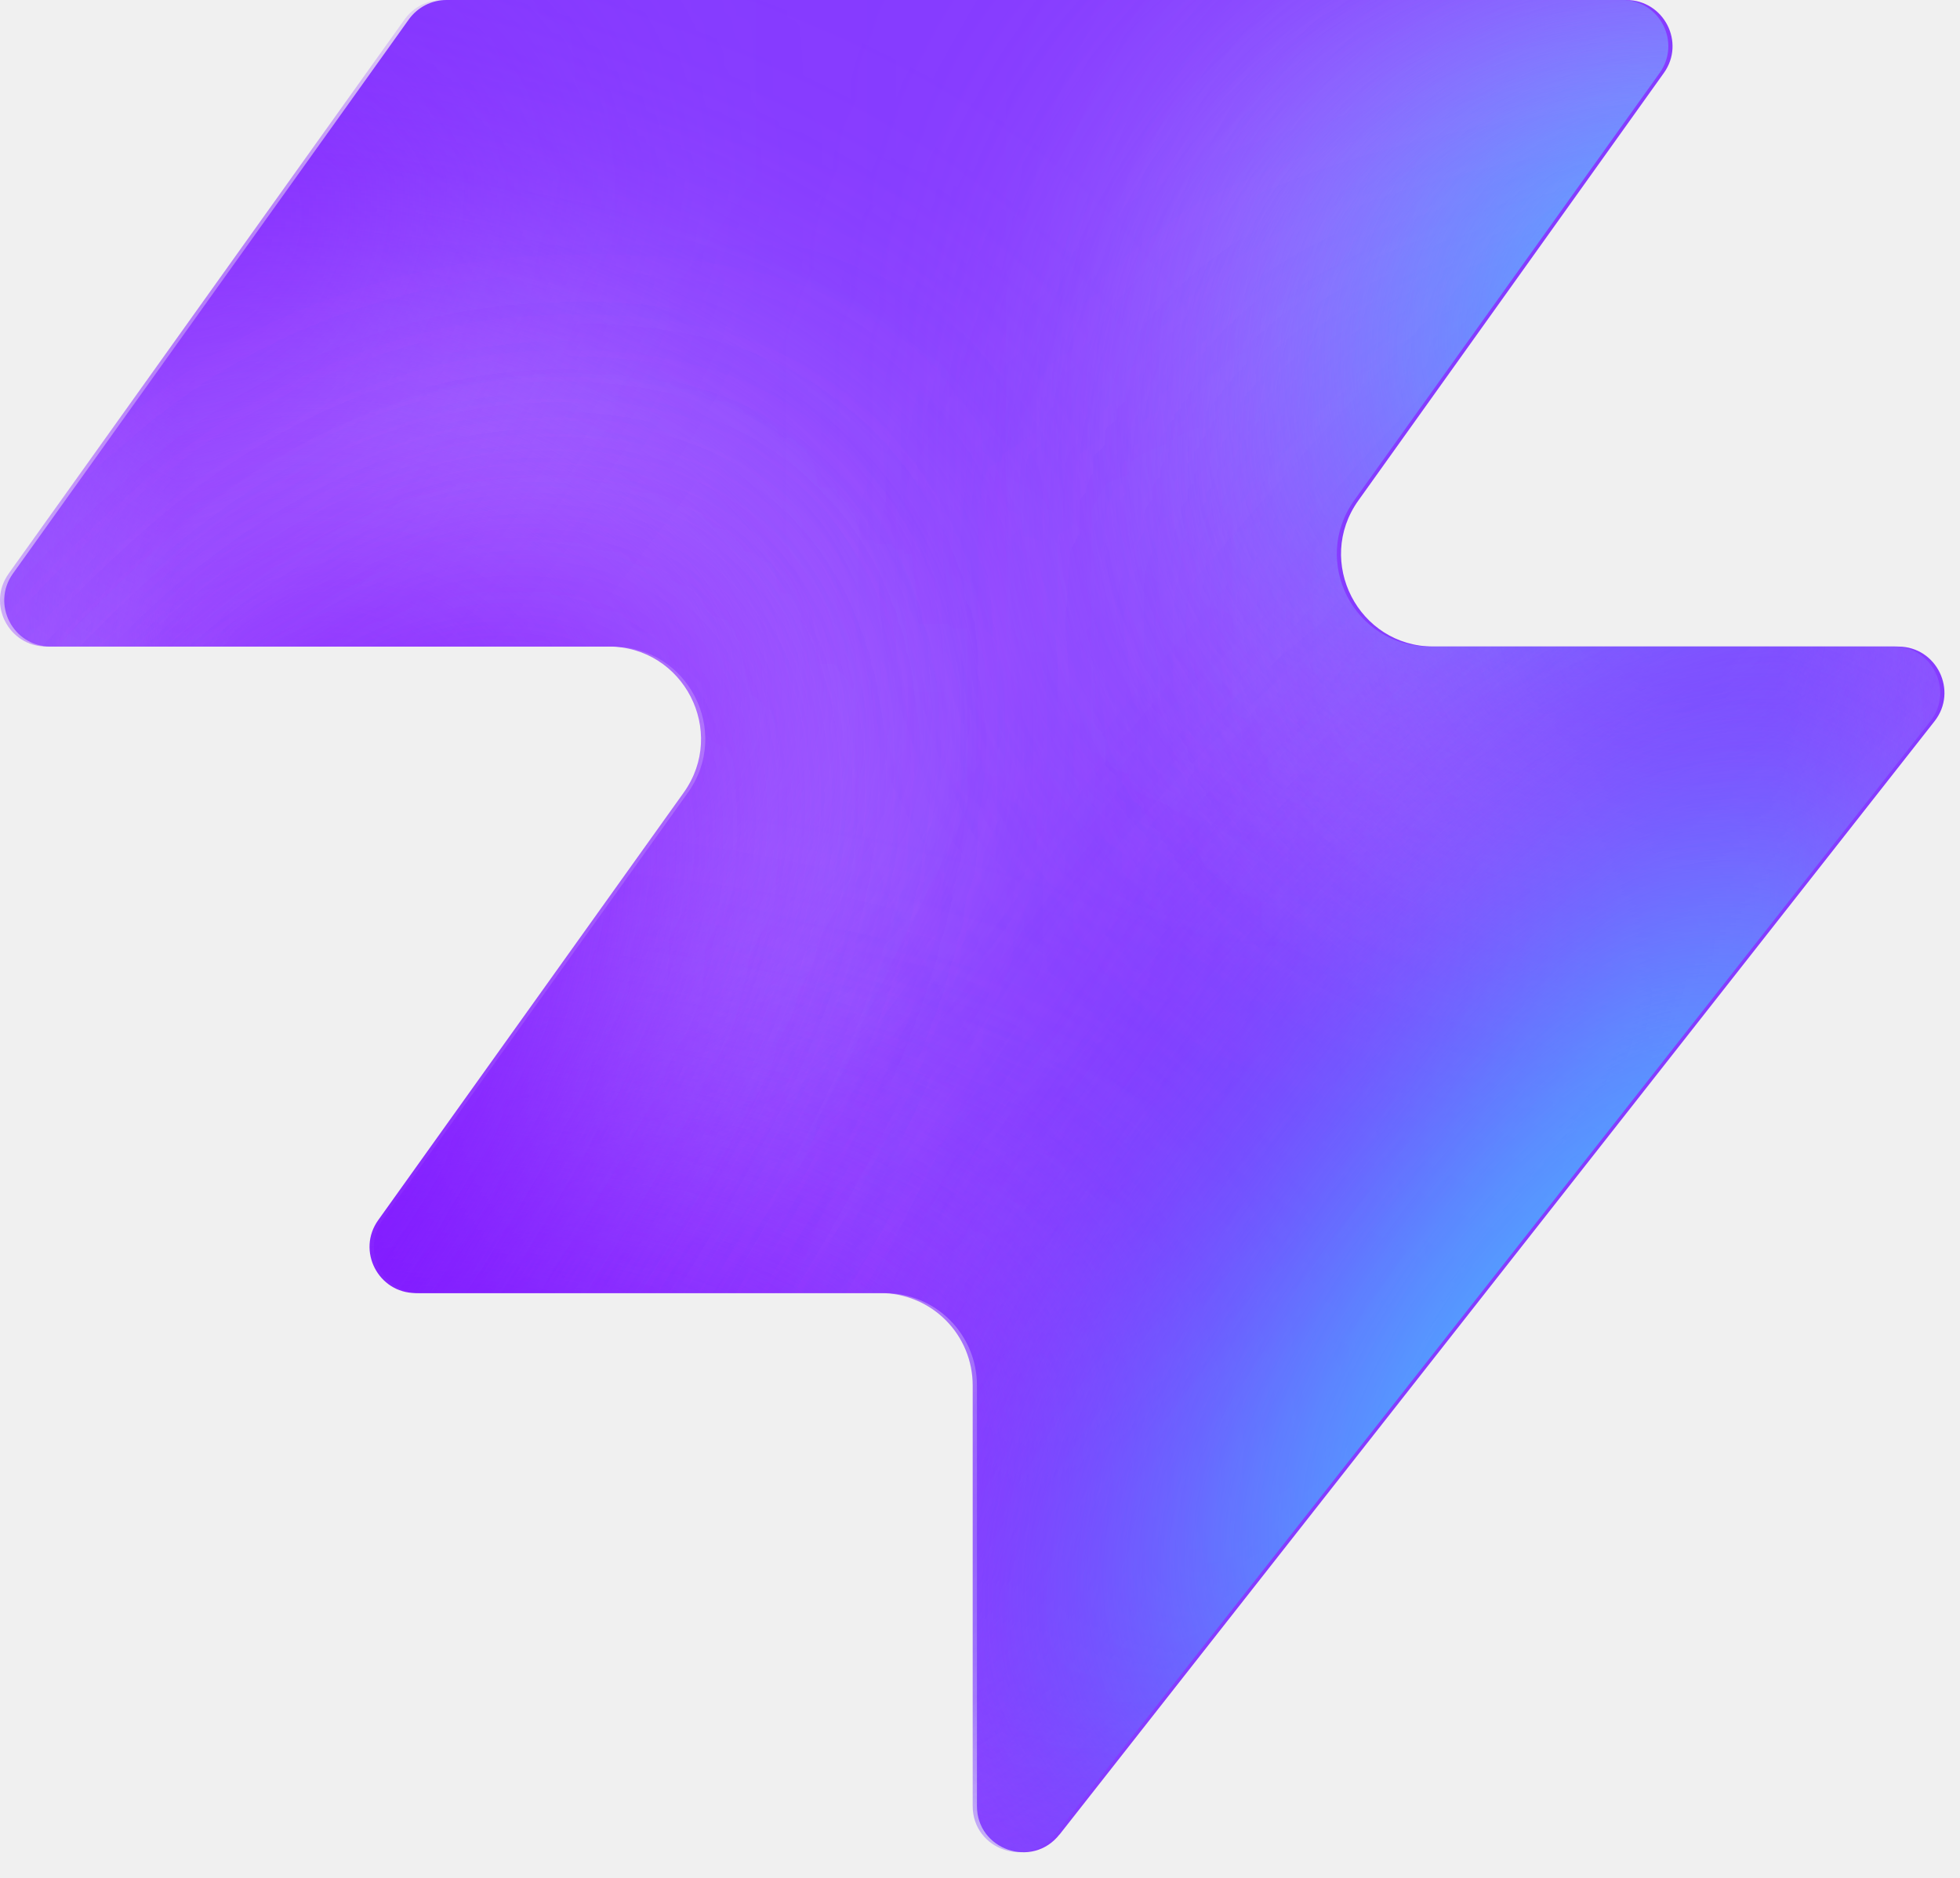
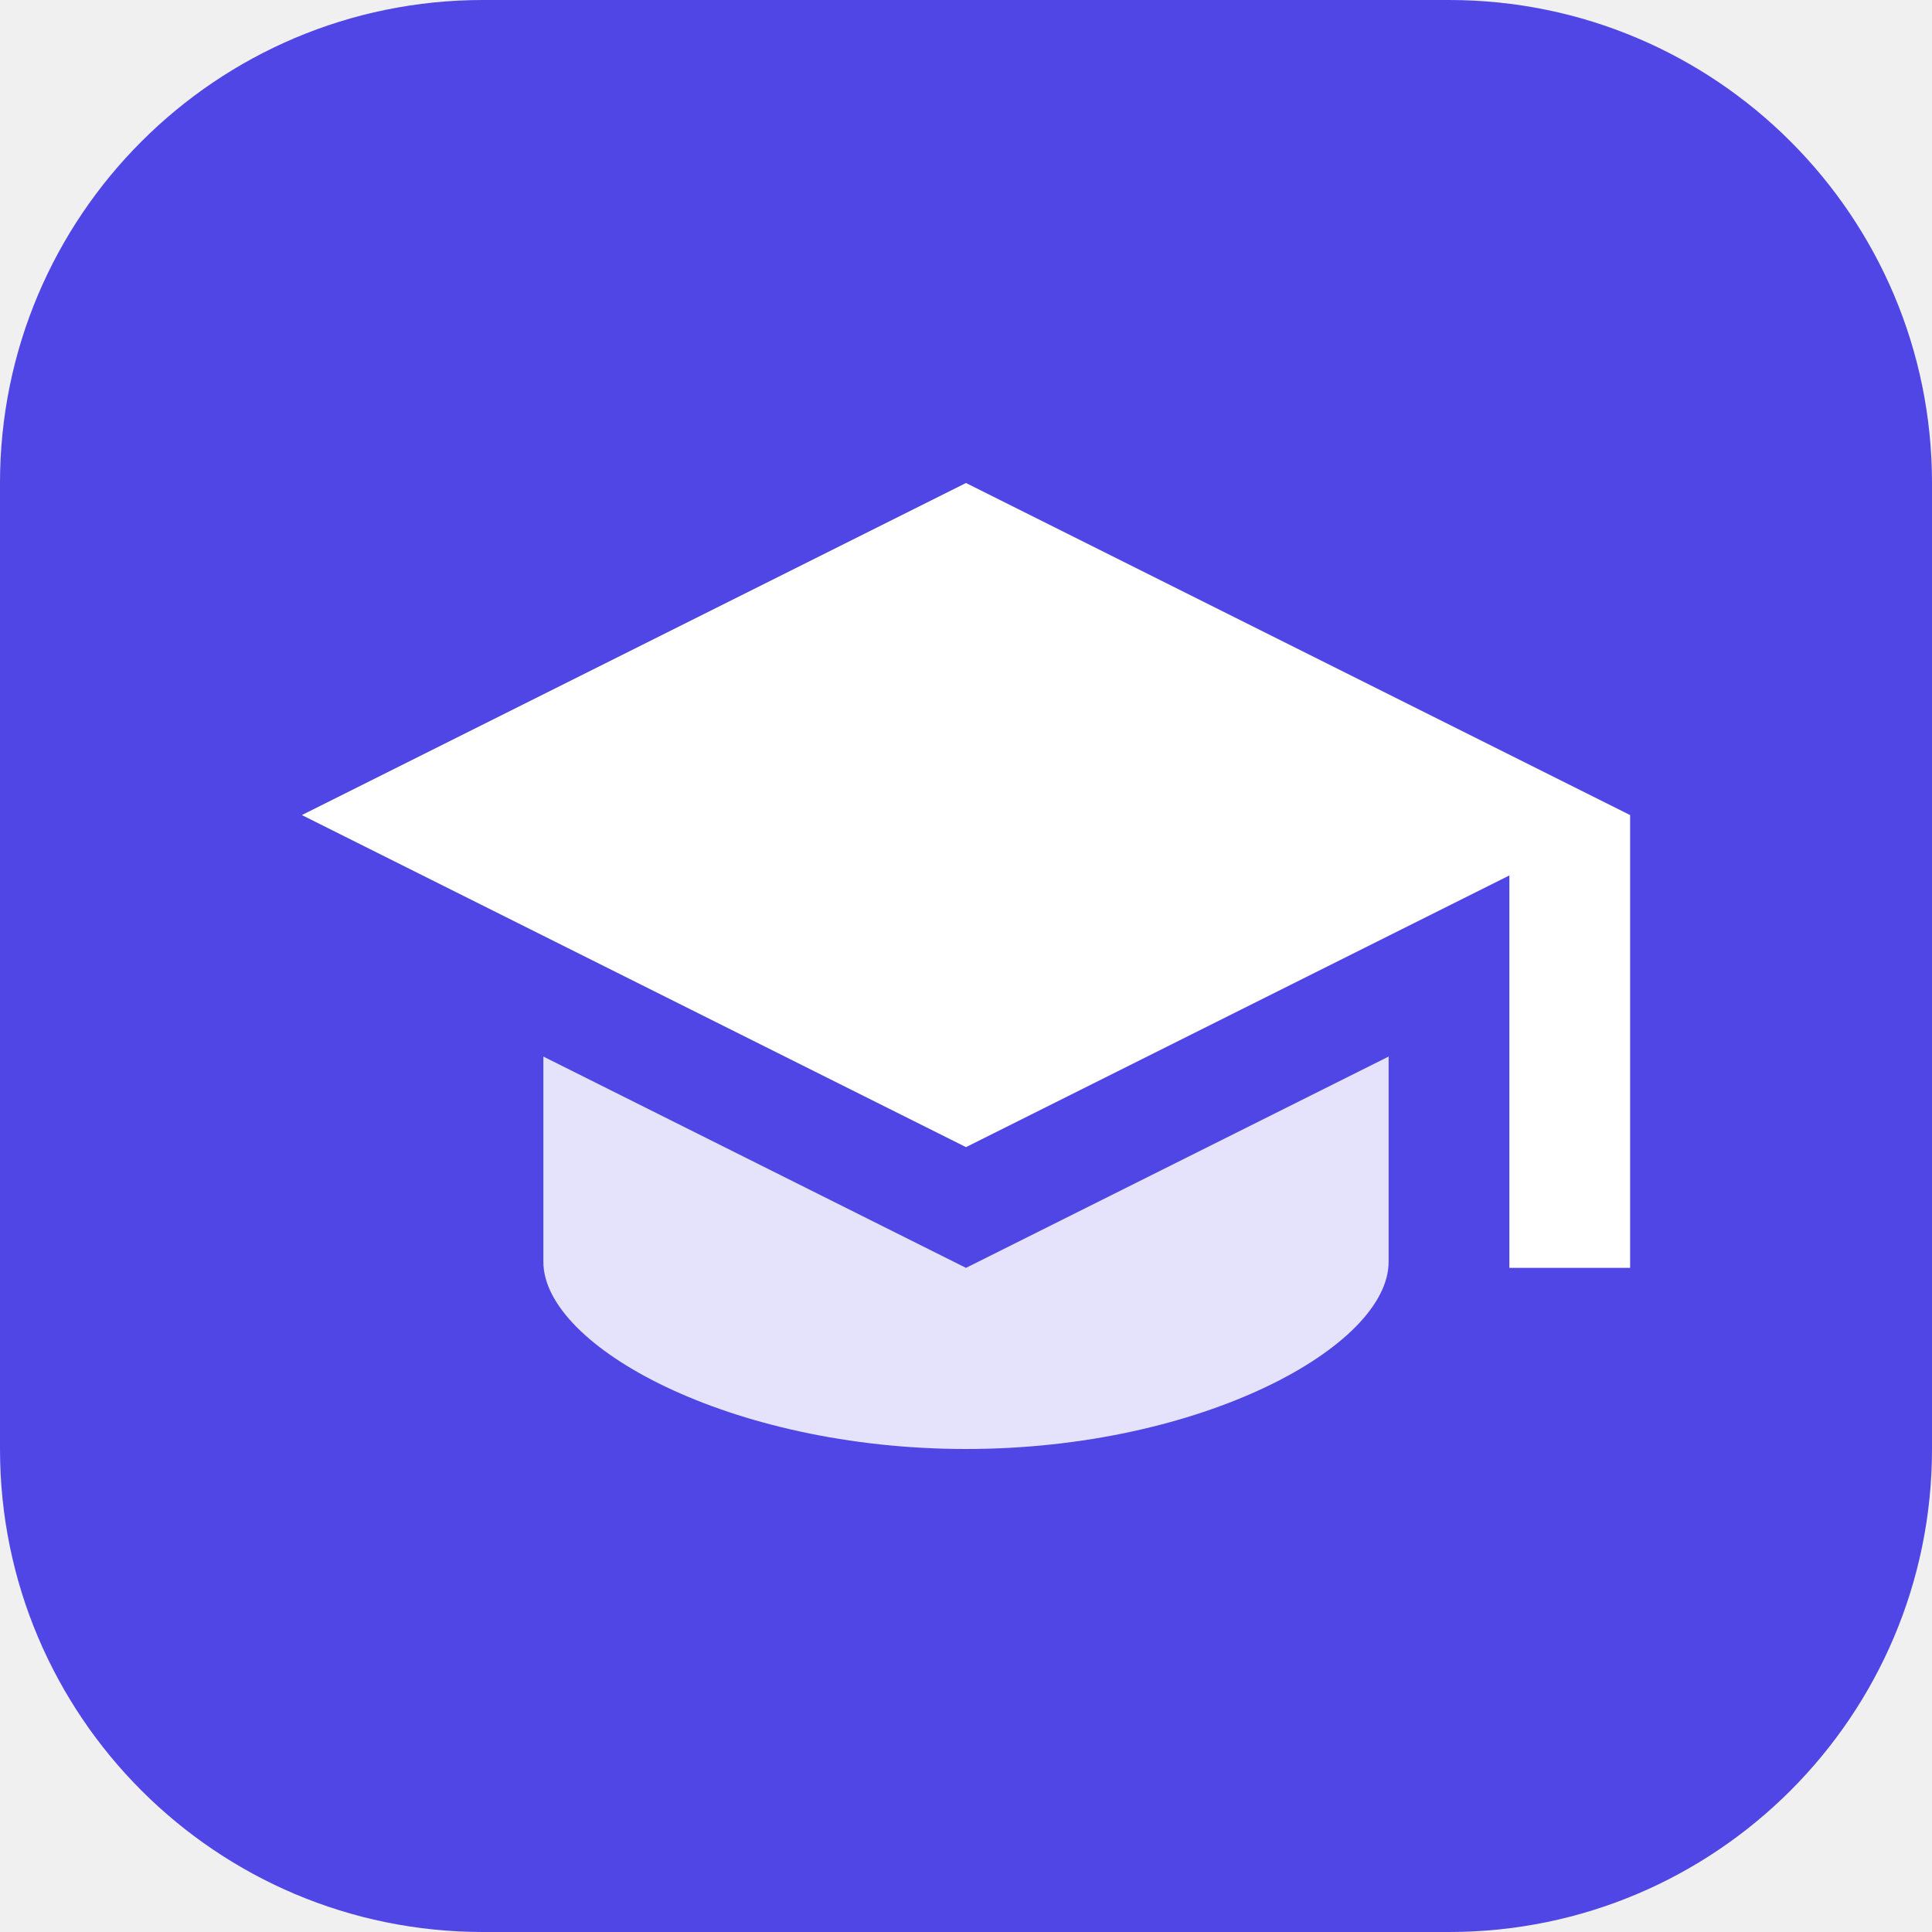
- <svg xmlns="http://www.w3.org/2000/svg" width="48" height="46" fill="none" viewBox="0 0 48 46">
-   <path fill="#863bff" d="M25.946 44.938c-.664.845-2.021.375-2.021-.698V33.937a2.26 2.26 0 0 0-2.262-2.262H10.287c-.92 0-1.456-1.04-.92-1.788l7.48-10.471c1.07-1.497 0-3.578-1.842-3.578H1.237c-.92 0-1.456-1.04-.92-1.788L10.013.474c.214-.297.556-.474.92-.474h28.894c.92 0 1.456 1.04.92 1.788l-7.48 10.471c-1.07 1.498 0 3.579 1.842 3.579h11.377c.943 0 1.473 1.088.89 1.83L25.947 44.94z" style="fill:#863bff;fill:color(display-p3 .525 .23 1);fill-opacity:1" />
-   <mask id="a" width="48" height="46" x="0" y="0" maskUnits="userSpaceOnUse" style="mask-type:alpha">
-     <path fill="#000" d="M25.842 44.938c-.664.844-2.021.375-2.021-.698V33.937a2.26 2.26 0 0 0-2.262-2.262H10.183c-.92 0-1.456-1.04-.92-1.788l7.48-10.471c1.07-1.498 0-3.579-1.842-3.579H1.133c-.92 0-1.456-1.04-.92-1.787L9.91.473c.214-.297.556-.474.92-.474h28.894c.92 0 1.456 1.04.92 1.788l-7.48 10.471c-1.07 1.498 0 3.578 1.842 3.578h11.377c.943 0 1.473 1.088.89 1.832L25.843 44.94z" style="fill:#000;fill-opacity:1" />
-   </mask>
-   <g mask="url(#a)">
-     <g filter="url(#b)">
-       <ellipse cx="5.508" cy="14.704" fill="#ede6ff" rx="5.508" ry="14.704" style="fill:#ede6ff;fill:color(display-p3 .927 .903 1);fill-opacity:1" transform="matrix(.00324 1 1 -.00324 -4.47 31.516)" />
-     </g>
-     <g filter="url(#c)">
-       <ellipse cx="10.399" cy="29.851" fill="#ede6ff" rx="10.399" ry="29.851" style="fill:#ede6ff;fill:color(display-p3 .927 .903 1);fill-opacity:1" transform="matrix(.00324 1 1 -.00324 -39.328 7.883)" />
-     </g>
-     <g filter="url(#d)">
-       <ellipse cx="5.508" cy="30.487" fill="#7e14ff" rx="5.508" ry="30.487" style="fill:#7e14ff;fill:color(display-p3 .492 .077 1);fill-opacity:1" transform="rotate(89.814 -25.913 -14.639)scale(1 -1)" />
-     </g>
-     <g filter="url(#e)">
-       <ellipse cx="5.508" cy="30.599" fill="#7e14ff" rx="5.508" ry="30.599" style="fill:#7e14ff;fill:color(display-p3 .492 .077 1);fill-opacity:1" transform="rotate(89.814 -32.644 -3.334)scale(1 -1)" />
-     </g>
-     <g filter="url(#f)">
-       <ellipse cx="5.508" cy="30.599" fill="#7e14ff" rx="5.508" ry="30.599" style="fill:#7e14ff;fill:color(display-p3 .492 .077 1);fill-opacity:1" transform="matrix(.00324 1 1 -.00324 -34.34 30.47)" />
-     </g>
-     <g filter="url(#g)">
-       <ellipse cx="14.072" cy="22.078" fill="#ede6ff" rx="14.072" ry="22.078" style="fill:#ede6ff;fill:color(display-p3 .927 .903 1);fill-opacity:1" transform="rotate(93.35 24.506 48.493)scale(-1 1)" />
-     </g>
-     <g filter="url(#h)">
-       <ellipse cx="3.47" cy="21.501" fill="#7e14ff" rx="3.47" ry="21.501" style="fill:#7e14ff;fill:color(display-p3 .492 .077 1);fill-opacity:1" transform="rotate(89.009 28.708 47.59)scale(-1 1)" />
-     </g>
-     <g filter="url(#i)">
-       <ellipse cx="3.47" cy="21.501" fill="#7e14ff" rx="3.47" ry="21.501" style="fill:#7e14ff;fill:color(display-p3 .492 .077 1);fill-opacity:1" transform="rotate(89.009 28.708 47.59)scale(-1 1)" />
-     </g>
-     <g filter="url(#j)">
-       <ellipse cx=".387" cy="8.972" fill="#7e14ff" rx="4.407" ry="29.108" style="fill:#7e14ff;fill:color(display-p3 .492 .077 1);fill-opacity:1" transform="rotate(39.51 .387 8.972)" />
-     </g>
-     <g filter="url(#k)">
-       <ellipse cx="47.523" cy="-6.092" fill="#7e14ff" rx="4.407" ry="29.108" style="fill:#7e14ff;fill:color(display-p3 .492 .077 1);fill-opacity:1" transform="rotate(37.892 47.523 -6.092)" />
-     </g>
-     <g filter="url(#l)">
-       <ellipse cx="41.412" cy="6.333" fill="#47bfff" rx="5.971" ry="9.665" style="fill:#47bfff;fill:color(display-p3 .28 .748 1);fill-opacity:1" transform="rotate(37.892 41.412 6.333)" />
-     </g>
-     <g filter="url(#m)">
-       <ellipse cx="-1.879" cy="38.332" fill="#7e14ff" rx="4.407" ry="29.108" style="fill:#7e14ff;fill:color(display-p3 .492 .077 1);fill-opacity:1" transform="rotate(37.892 -1.88 38.332)" />
-     </g>
-     <g filter="url(#n)">
-       <ellipse cx="-1.879" cy="38.332" fill="#7e14ff" rx="4.407" ry="29.108" style="fill:#7e14ff;fill:color(display-p3 .492 .077 1);fill-opacity:1" transform="rotate(37.892 -1.88 38.332)" />
-     </g>
-     <g filter="url(#o)">
-       <ellipse cx="35.651" cy="29.907" fill="#7e14ff" rx="4.407" ry="29.108" style="fill:#7e14ff;fill:color(display-p3 .492 .077 1);fill-opacity:1" transform="rotate(37.892 35.651 29.907)" />
-     </g>
-     <g filter="url(#p)">
-       <ellipse cx="38.418" cy="32.4" fill="#47bfff" rx="5.971" ry="15.297" style="fill:#47bfff;fill:color(display-p3 .28 .748 1);fill-opacity:1" transform="rotate(37.892 38.418 32.4)" />
-     </g>
-   </g>
-   <defs>
-     <filter id="b" width="60.045" height="41.654" x="-19.77" y="16.149" color-interpolation-filters="sRGB" filterUnits="userSpaceOnUse">
-       <feFlood flood-opacity="0" result="BackgroundImageFix" />
-       <feBlend in="SourceGraphic" in2="BackgroundImageFix" result="shape" />
-       <feGaussianBlur result="effect1_foregroundBlur_2002_17158" stdDeviation="7.659" />
-     </filter>
-     <filter id="c" width="90.34" height="51.437" x="-54.613" y="-7.533" color-interpolation-filters="sRGB" filterUnits="userSpaceOnUse">
-       <feFlood flood-opacity="0" result="BackgroundImageFix" />
-       <feBlend in="SourceGraphic" in2="BackgroundImageFix" result="shape" />
-       <feGaussianBlur result="effect1_foregroundBlur_2002_17158" stdDeviation="7.659" />
-     </filter>
-     <filter id="d" width="79.355" height="29.4" x="-49.64" y="2.03" color-interpolation-filters="sRGB" filterUnits="userSpaceOnUse">
-       <feFlood flood-opacity="0" result="BackgroundImageFix" />
-       <feBlend in="SourceGraphic" in2="BackgroundImageFix" result="shape" />
-       <feGaussianBlur result="effect1_foregroundBlur_2002_17158" stdDeviation="4.596" />
-     </filter>
-     <filter id="e" width="79.579" height="29.4" x="-45.045" y="20.029" color-interpolation-filters="sRGB" filterUnits="userSpaceOnUse">
-       <feFlood flood-opacity="0" result="BackgroundImageFix" />
-       <feBlend in="SourceGraphic" in2="BackgroundImageFix" result="shape" />
-       <feGaussianBlur result="effect1_foregroundBlur_2002_17158" stdDeviation="4.596" />
-     </filter>
-     <filter id="f" width="79.579" height="29.4" x="-43.513" y="21.178" color-interpolation-filters="sRGB" filterUnits="userSpaceOnUse">
-       <feFlood flood-opacity="0" result="BackgroundImageFix" />
-       <feBlend in="SourceGraphic" in2="BackgroundImageFix" result="shape" />
-       <feGaussianBlur result="effect1_foregroundBlur_2002_17158" stdDeviation="4.596" />
-     </filter>
-     <filter id="g" width="74.749" height="58.852" x="15.756" y="-17.901" color-interpolation-filters="sRGB" filterUnits="userSpaceOnUse">
-       <feFlood flood-opacity="0" result="BackgroundImageFix" />
-       <feBlend in="SourceGraphic" in2="BackgroundImageFix" result="shape" />
-       <feGaussianBlur result="effect1_foregroundBlur_2002_17158" stdDeviation="7.659" />
-     </filter>
-     <filter id="h" width="61.377" height="25.362" x="23.548" y="2.284" color-interpolation-filters="sRGB" filterUnits="userSpaceOnUse">
-       <feFlood flood-opacity="0" result="BackgroundImageFix" />
-       <feBlend in="SourceGraphic" in2="BackgroundImageFix" result="shape" />
-       <feGaussianBlur result="effect1_foregroundBlur_2002_17158" stdDeviation="4.596" />
-     </filter>
-     <filter id="i" width="61.377" height="25.362" x="23.548" y="2.284" color-interpolation-filters="sRGB" filterUnits="userSpaceOnUse">
-       <feFlood flood-opacity="0" result="BackgroundImageFix" />
-       <feBlend in="SourceGraphic" in2="BackgroundImageFix" result="shape" />
-       <feGaussianBlur result="effect1_foregroundBlur_2002_17158" stdDeviation="4.596" />
-     </filter>
-     <filter id="j" width="56.045" height="63.649" x="-27.636" y="-22.853" color-interpolation-filters="sRGB" filterUnits="userSpaceOnUse">
-       <feFlood flood-opacity="0" result="BackgroundImageFix" />
-       <feBlend in="SourceGraphic" in2="BackgroundImageFix" result="shape" />
-       <feGaussianBlur result="effect1_foregroundBlur_2002_17158" stdDeviation="4.596" />
-     </filter>
-     <filter id="k" width="54.814" height="64.646" x="20.116" y="-38.415" color-interpolation-filters="sRGB" filterUnits="userSpaceOnUse">
-       <feFlood flood-opacity="0" result="BackgroundImageFix" />
-       <feBlend in="SourceGraphic" in2="BackgroundImageFix" result="shape" />
-       <feGaussianBlur result="effect1_foregroundBlur_2002_17158" stdDeviation="4.596" />
-     </filter>
-     <filter id="l" width="33.541" height="35.313" x="24.641" y="-11.323" color-interpolation-filters="sRGB" filterUnits="userSpaceOnUse">
-       <feFlood flood-opacity="0" result="BackgroundImageFix" />
-       <feBlend in="SourceGraphic" in2="BackgroundImageFix" result="shape" />
-       <feGaussianBlur result="effect1_foregroundBlur_2002_17158" stdDeviation="4.596" />
-     </filter>
-     <filter id="m" width="54.814" height="64.646" x="-29.286" y="6.009" color-interpolation-filters="sRGB" filterUnits="userSpaceOnUse">
-       <feFlood flood-opacity="0" result="BackgroundImageFix" />
-       <feBlend in="SourceGraphic" in2="BackgroundImageFix" result="shape" />
-       <feGaussianBlur result="effect1_foregroundBlur_2002_17158" stdDeviation="4.596" />
-     </filter>
-     <filter id="n" width="54.814" height="64.646" x="-29.286" y="6.009" color-interpolation-filters="sRGB" filterUnits="userSpaceOnUse">
-       <feFlood flood-opacity="0" result="BackgroundImageFix" />
-       <feBlend in="SourceGraphic" in2="BackgroundImageFix" result="shape" />
-       <feGaussianBlur result="effect1_foregroundBlur_2002_17158" stdDeviation="4.596" />
-     </filter>
-     <filter id="o" width="54.814" height="64.646" x="8.244" y="-2.416" color-interpolation-filters="sRGB" filterUnits="userSpaceOnUse">
-       <feFlood flood-opacity="0" result="BackgroundImageFix" />
-       <feBlend in="SourceGraphic" in2="BackgroundImageFix" result="shape" />
-       <feGaussianBlur result="effect1_foregroundBlur_2002_17158" stdDeviation="4.596" />
-     </filter>
-     <filter id="p" width="39.409" height="43.623" x="18.713" y="10.588" color-interpolation-filters="sRGB" filterUnits="userSpaceOnUse">
-       <feFlood flood-opacity="0" result="BackgroundImageFix" />
-       <feBlend in="SourceGraphic" in2="BackgroundImageFix" result="shape" />
-       <feGaussianBlur result="effect1_foregroundBlur_2002_17158" stdDeviation="4.596" />
-     </filter>
-   </defs>
+ <svg xmlns="http://www.w3.org/2000/svg" viewBox="0 0 32 32">
+   <rect width="32" height="32" rx="8" fill="#4f46e5" />
+   <path d="M16 8 5 13.5 16 19l9-4.5V21h2v-7.5L16 8Z" fill="#fff" />
+   <path d="M9 17.5v3.4c0 1.4 3.1 3.1 7 3.1s7-1.7 7-3.1v-3.4L16 21l-7-3.5Z" fill="#fff" opacity=".85" />
</svg>
